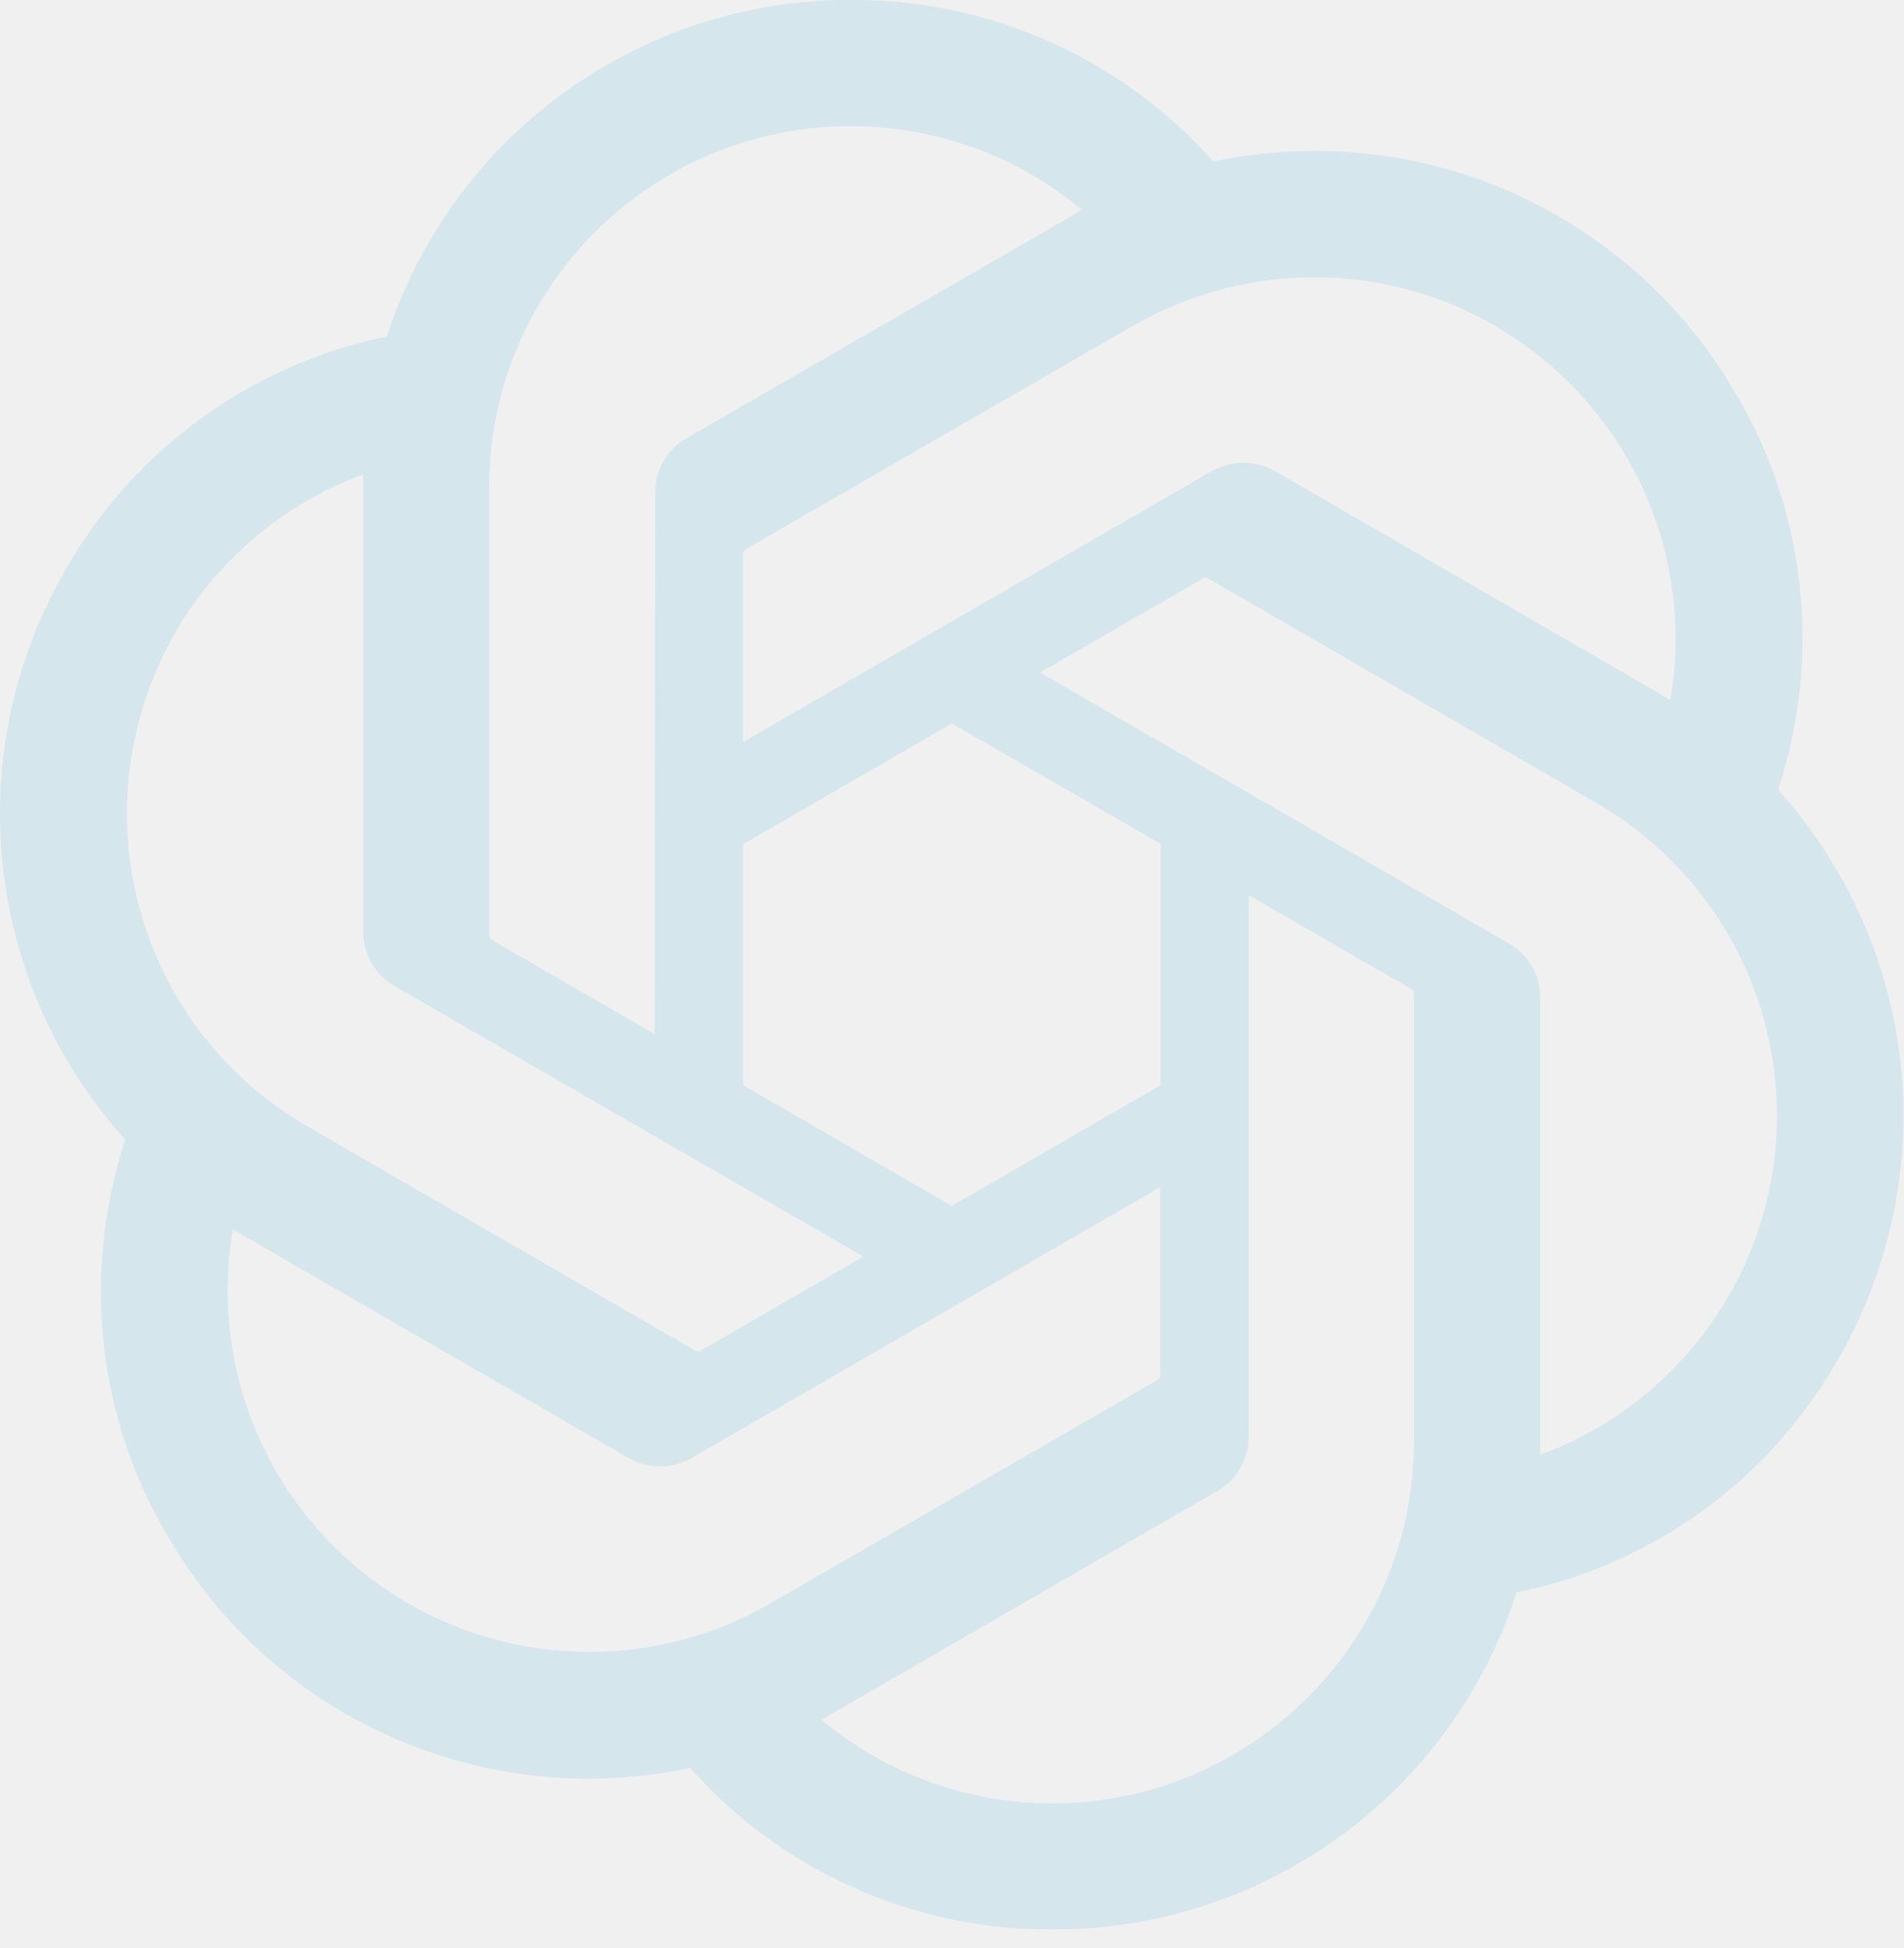
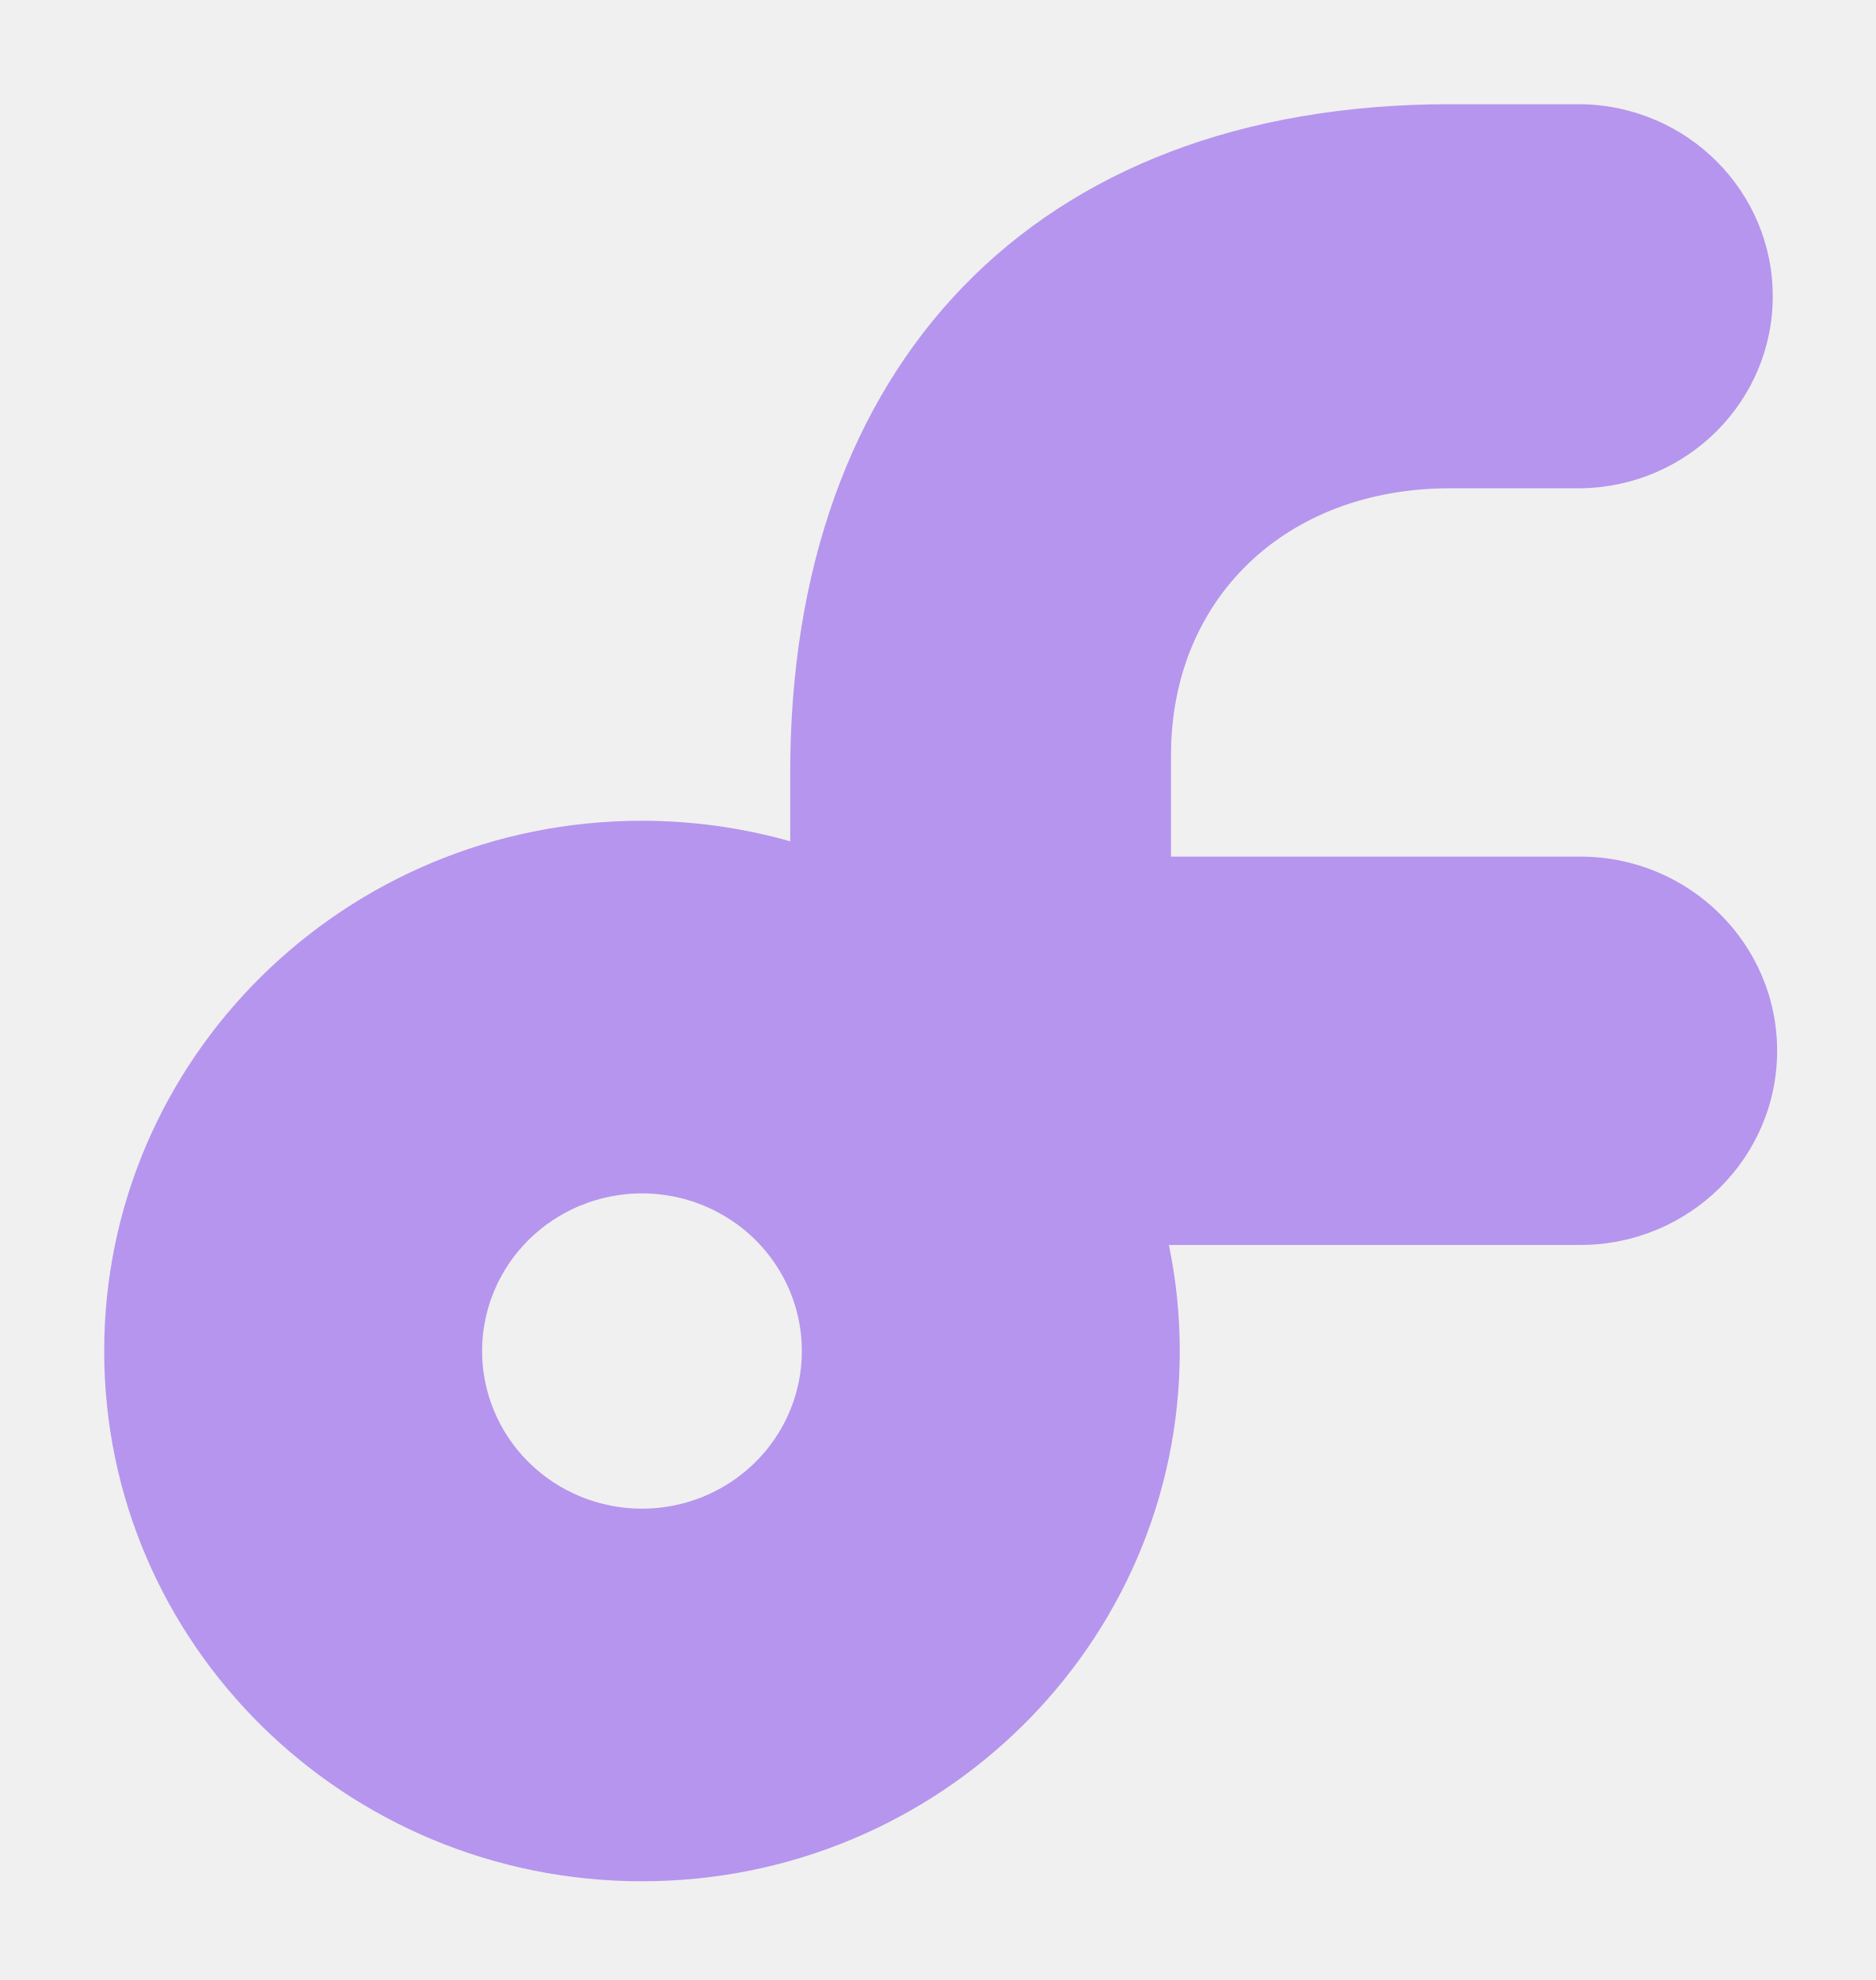
- <svg xmlns="http://www.w3.org/2000/svg" xmlns:xlink="http://www.w3.org/1999/xlink" width="43" height="44" fill="none" viewBox="0 0 43 44">
-   <defs>
-     <rect id="path_0" width="43" height="43.58" x="0" y="0" />
-   </defs>
-   <g opacity="1" transform="translate(0 0.000001981943) rotate(0 21.5 21.79007)">
-     <mask id="bg-mask-0" fill="#fff">
-       <use xlink:href="#path_0" />
-     </mask>
-     <g mask="url(#bg-mask-0)">
-       <path id="分组 1" fill-rule="evenodd" style="fill:#8bcae0" d="M40.17 17.84L40.17 17.84C40.53 16.73 40.72 15.57 40.72 14.41C40.72 12.48 40.21 10.58 39.23 8.92C37.27 5.51 33.64 3.41 29.71 3.41C28.94 3.41 28.16 3.49 27.41 3.65C25.35 1.33 22.39 0 19.29 0L19.22 0L19.19 0C14.43 0 10.21 3.07 8.74 7.6C5.68 8.23 3.03 10.15 1.48 12.87C0.51 14.54 0 16.45 0 18.38C0 21.1 1.01 23.73 2.83 25.74C2.47 26.85 2.28 28.01 2.28 29.17C2.28 31.1 2.79 33 3.77 34.66C6.14 38.8 10.92 40.93 15.59 39.93C17.65 42.25 20.61 43.58 23.71 43.58L23.78 43.58L23.81 43.58C28.57 43.58 32.8 40.51 34.26 35.97C37.33 35.35 39.97 33.43 41.52 30.71C42.49 29.03 43 27.13 43 25.2C43 22.48 41.99 19.86 40.17 17.84Z M18.817 38.695C18.727 38.745 18.647 38.795 18.557 38.845C20.017 40.065 21.867 40.735 23.777 40.735L23.787 40.735C28.287 40.725 31.937 37.065 31.947 32.565L31.947 22.435C31.937 22.385 31.907 22.355 31.877 22.335L28.207 20.215L28.207 32.455C28.207 32.965 27.937 33.435 27.487 33.685L18.817 38.695Z M17.393 36.223L26.163 31.163C26.203 31.133 26.223 31.093 26.223 31.053L26.213 31.053L26.213 26.813L15.623 32.933C15.183 33.183 14.643 33.183 14.203 32.933L5.523 27.923C5.443 27.873 5.323 27.803 5.263 27.763C5.183 28.223 5.143 28.693 5.143 29.163C5.143 30.593 5.523 31.993 6.233 33.233L6.233 33.233C7.703 35.763 10.393 37.313 13.313 37.313C14.743 37.313 16.153 36.943 17.393 36.223Z M8.206 11.013C8.206 10.923 8.206 10.783 8.206 10.713C6.416 11.373 4.906 12.643 3.956 14.293L3.956 14.293C3.246 15.533 2.866 16.943 2.866 18.373C2.866 21.293 4.416 23.983 6.946 25.443L15.716 30.513C15.756 30.533 15.806 30.533 15.836 30.503L19.506 28.383L8.916 22.273C8.476 22.023 8.206 21.553 8.206 21.043L8.206 21.033L8.206 11.013Z M36.055 18.13L27.285 13.06C27.245 13.04 27.195 13.05 27.165 13.07L23.495 15.19L34.085 21.31C34.525 21.56 34.795 22.02 34.795 22.53C34.795 22.53 34.795 22.54 34.795 22.54L34.795 32.86C38.005 31.68 40.145 28.62 40.145 25.2C40.145 22.28 38.585 19.59 36.055 18.13Z M16.834 12.412C16.805 12.442 16.785 12.482 16.785 12.522L16.785 12.522L16.785 16.762L27.375 10.642C27.595 10.522 27.845 10.452 28.095 10.452C28.345 10.452 28.584 10.522 28.805 10.642L37.484 15.662C37.565 15.712 37.654 15.762 37.734 15.812L37.734 15.812C37.815 15.352 37.855 14.892 37.855 14.432C37.855 9.922 34.194 6.262 29.684 6.262C28.255 6.262 26.855 6.642 25.605 7.352L16.834 12.412Z M19.221 2.849C14.711 2.849 11.051 6.499 11.051 11.009L11.051 21.139C11.061 21.189 11.081 21.219 11.121 21.239L14.791 23.359L14.801 11.129L14.801 11.119C14.801 10.619 15.071 10.149 15.511 9.899L24.191 4.889C24.261 4.839 24.381 4.779 24.441 4.739C22.981 3.519 21.131 2.849 19.221 2.849Z M16.783 24.51L21.503 27.24L26.223 24.51L26.223 19.06L21.503 16.34L16.783 19.07L16.783 24.51Z" opacity=".27" transform="translate(0 0) rotate(0 21.5 21.79007)" />
-     </g>
-   </g>
+ <svg xmlns="http://www.w3.org/2000/svg" width="36" height="38" viewBox="0 0 36 38" fill="none">
+   <path fill-rule="evenodd" clip-rule="evenodd" d="M12.322 36.105C6.622 36.105 2 31.549 2 25.929C2 20.308 6.622 15.752 12.322 15.752C13.285 15.752 14.243 15.885 15.168 16.146V14.817C15.168 7.061 19.799 2 27.834 2H30.345C32.388 2.03 34.027 3.672 34.027 5.686C34.027 7.7 32.388 9.341 30.345 9.371H27.834C24.653 9.371 22.477 11.516 22.477 14.487L22.477 16.44H30.318L30.331 16.44L30.343 16.44H30.345C32.427 16.447 34.111 18.114 34.111 20.166C34.111 22.22 32.427 23.886 30.345 23.893H22.436C22.575 24.563 22.645 25.245 22.645 25.929C22.645 31.549 18.023 36.105 12.322 36.105ZM12.322 28.954C12.373 28.954 12.423 28.953 12.473 28.951C12.523 28.948 12.573 28.944 12.623 28.94C12.673 28.935 12.723 28.929 12.773 28.921C12.822 28.914 12.872 28.906 12.921 28.896C12.97 28.886 13.019 28.875 13.068 28.863C13.117 28.852 13.165 28.838 13.213 28.824C13.261 28.809 13.309 28.794 13.356 28.777C13.404 28.761 13.45 28.743 13.497 28.724C13.543 28.705 13.589 28.685 13.634 28.664C13.68 28.642 13.725 28.62 13.769 28.597C13.813 28.574 13.857 28.549 13.9 28.524C13.943 28.498 13.986 28.472 14.027 28.444C14.069 28.417 14.11 28.388 14.151 28.359C14.191 28.329 14.23 28.299 14.269 28.267C14.308 28.236 14.346 28.204 14.383 28.17C14.421 28.137 14.457 28.103 14.492 28.068C14.528 28.033 14.563 27.997 14.596 27.96C14.63 27.924 14.663 27.886 14.695 27.848C14.727 27.81 14.758 27.771 14.787 27.731C14.817 27.691 14.846 27.651 14.874 27.61C14.902 27.568 14.929 27.527 14.955 27.484C14.98 27.442 15.005 27.399 15.029 27.355C15.053 27.311 15.075 27.267 15.097 27.222C15.118 27.177 15.138 27.132 15.158 27.087C15.177 27.041 15.195 26.994 15.212 26.948C15.229 26.901 15.245 26.854 15.259 26.807C15.274 26.76 15.287 26.712 15.299 26.664C15.312 26.616 15.322 26.567 15.332 26.519C15.342 26.47 15.351 26.422 15.358 26.373C15.365 26.324 15.371 26.274 15.377 26.225C15.382 26.176 15.385 26.127 15.388 26.077C15.39 26.028 15.391 25.978 15.391 25.929C15.391 25.879 15.39 25.83 15.388 25.78C15.385 25.731 15.382 25.681 15.377 25.632C15.371 25.583 15.365 25.534 15.358 25.485C15.351 25.436 15.342 25.387 15.332 25.338C15.322 25.29 15.312 25.242 15.299 25.194C15.287 25.145 15.274 25.098 15.259 25.05C15.245 25.003 15.229 24.956 15.212 24.91C15.195 24.863 15.177 24.817 15.158 24.771C15.138 24.725 15.118 24.68 15.097 24.635C15.075 24.59 15.053 24.546 15.029 24.503C15.005 24.459 14.98 24.416 14.955 24.373C14.929 24.331 14.902 24.289 14.874 24.248C14.846 24.207 14.817 24.166 14.787 24.126C14.758 24.087 14.727 24.048 14.695 24.009C14.663 23.971 14.63 23.934 14.596 23.897C14.563 23.86 14.528 23.824 14.492 23.789C14.457 23.754 14.421 23.72 14.383 23.687C14.346 23.654 14.308 23.621 14.269 23.59C14.23 23.558 14.191 23.528 14.151 23.499C14.11 23.469 14.069 23.441 14.027 23.413C13.986 23.386 13.943 23.359 13.9 23.334C13.857 23.308 13.813 23.284 13.769 23.261C13.725 23.237 13.68 23.215 13.634 23.194C13.589 23.172 13.543 23.152 13.497 23.134C13.45 23.115 13.404 23.097 13.356 23.08C13.309 23.063 13.261 23.048 13.213 23.034C13.165 23.019 13.117 23.006 13.068 22.994C13.019 22.982 12.97 22.971 12.921 22.961C12.872 22.952 12.822 22.943 12.773 22.936C12.723 22.929 12.673 22.923 12.623 22.918C12.573 22.913 12.523 22.909 12.473 22.907C12.423 22.904 12.373 22.903 12.322 22.903C12.272 22.903 12.222 22.904 12.172 22.907C12.122 22.909 12.072 22.913 12.022 22.918C11.972 22.923 11.922 22.929 11.872 22.936C11.822 22.943 11.773 22.952 11.724 22.961C11.675 22.971 11.626 22.982 11.577 22.994C11.528 23.006 11.48 23.019 11.432 23.034C11.383 23.048 11.336 23.063 11.289 23.08C11.241 23.097 11.194 23.115 11.148 23.134C11.102 23.152 11.056 23.172 11.01 23.194C10.965 23.215 10.92 23.237 10.876 23.261C10.832 23.284 10.788 23.308 10.745 23.334C10.702 23.359 10.659 23.386 10.617 23.413C10.576 23.441 10.535 23.469 10.494 23.499C10.454 23.528 10.414 23.558 10.376 23.59C10.337 23.621 10.299 23.654 10.261 23.687C10.224 23.72 10.188 23.754 10.152 23.789C10.117 23.824 10.082 23.86 10.049 23.897C10.015 23.934 9.982 23.971 9.95 24.009C9.918 24.048 9.887 24.087 9.857 24.126C9.828 24.166 9.799 24.207 9.771 24.248C9.743 24.289 9.716 24.331 9.69 24.373C9.664 24.416 9.64 24.459 9.616 24.503C9.592 24.546 9.57 24.59 9.548 24.635C9.527 24.68 9.506 24.725 9.487 24.771C9.468 24.817 9.45 24.863 9.433 24.91C9.416 24.956 9.4 25.003 9.386 25.05C9.371 25.098 9.358 25.145 9.346 25.194C9.333 25.242 9.322 25.29 9.313 25.338C9.303 25.387 9.294 25.436 9.287 25.485C9.279 25.534 9.273 25.583 9.268 25.632C9.263 25.681 9.26 25.731 9.257 25.78C9.255 25.83 9.254 25.879 9.254 25.929C9.254 25.978 9.255 26.028 9.257 26.077C9.26 26.127 9.263 26.176 9.268 26.225C9.273 26.274 9.279 26.324 9.287 26.373C9.294 26.422 9.303 26.47 9.313 26.519C9.322 26.567 9.333 26.616 9.346 26.664C9.358 26.712 9.371 26.76 9.386 26.807C9.4 26.854 9.416 26.901 9.433 26.948C9.45 26.994 9.468 27.041 9.487 27.087C9.506 27.132 9.527 27.177 9.548 27.222C9.57 27.267 9.592 27.311 9.616 27.355C9.64 27.399 9.664 27.442 9.69 27.484C9.716 27.527 9.743 27.568 9.771 27.61C9.799 27.651 9.828 27.691 9.857 27.731C9.887 27.771 9.918 27.81 9.95 27.848C9.982 27.886 10.015 27.924 10.049 27.96C10.082 27.997 10.117 28.033 10.152 28.068C10.188 28.103 10.224 28.137 10.261 28.17C10.299 28.204 10.337 28.236 10.376 28.267C10.414 28.299 10.454 28.329 10.494 28.359C10.535 28.388 10.576 28.417 10.617 28.444C10.659 28.472 10.702 28.498 10.745 28.524C10.788 28.549 10.832 28.574 10.876 28.597C10.92 28.62 10.965 28.642 11.01 28.664C11.056 28.685 11.102 28.705 11.148 28.724C11.194 28.743 11.241 28.761 11.289 28.777C11.336 28.794 11.383 28.809 11.432 28.824C11.48 28.838 11.528 28.852 11.577 28.863C11.626 28.875 11.675 28.886 11.724 28.896C11.773 28.906 11.822 28.914 11.872 28.921C11.922 28.929 11.972 28.935 12.022 28.94C12.072 28.944 12.122 28.948 12.172 28.951C12.222 28.953 12.272 28.954 12.322 28.954Z" fill="#7C3AED" fill-opacity="0.5" />
</svg>
